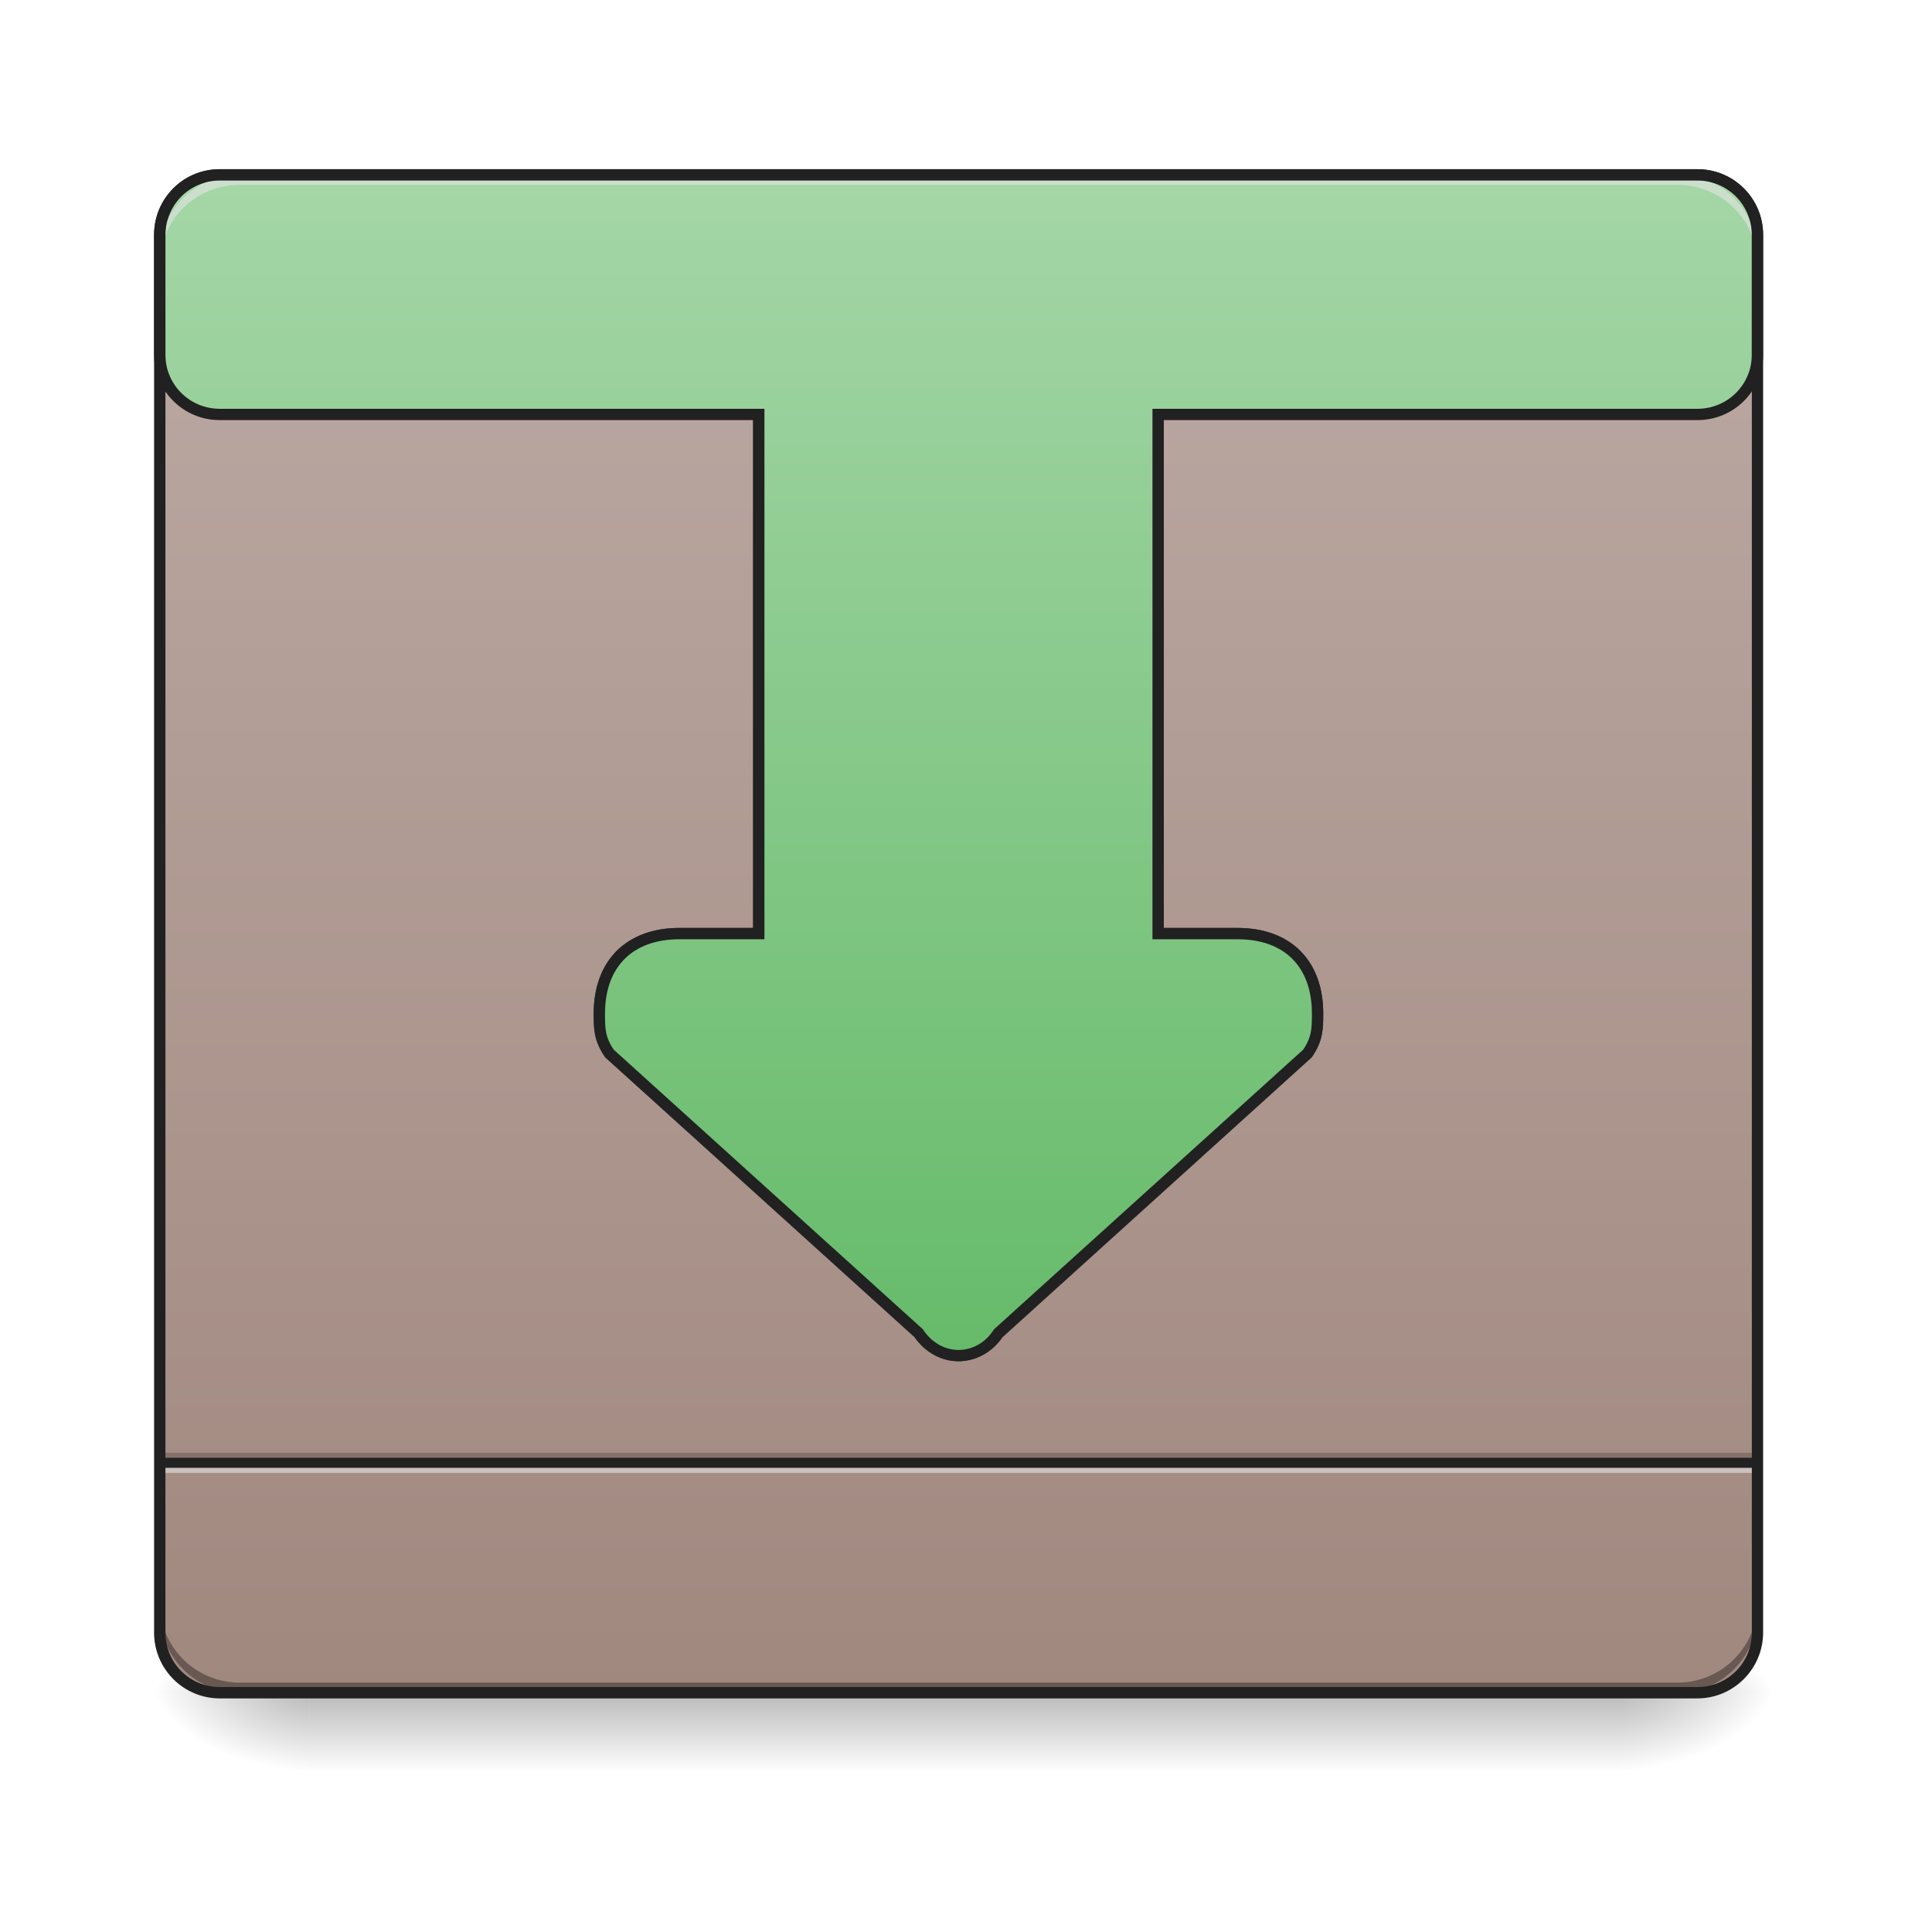
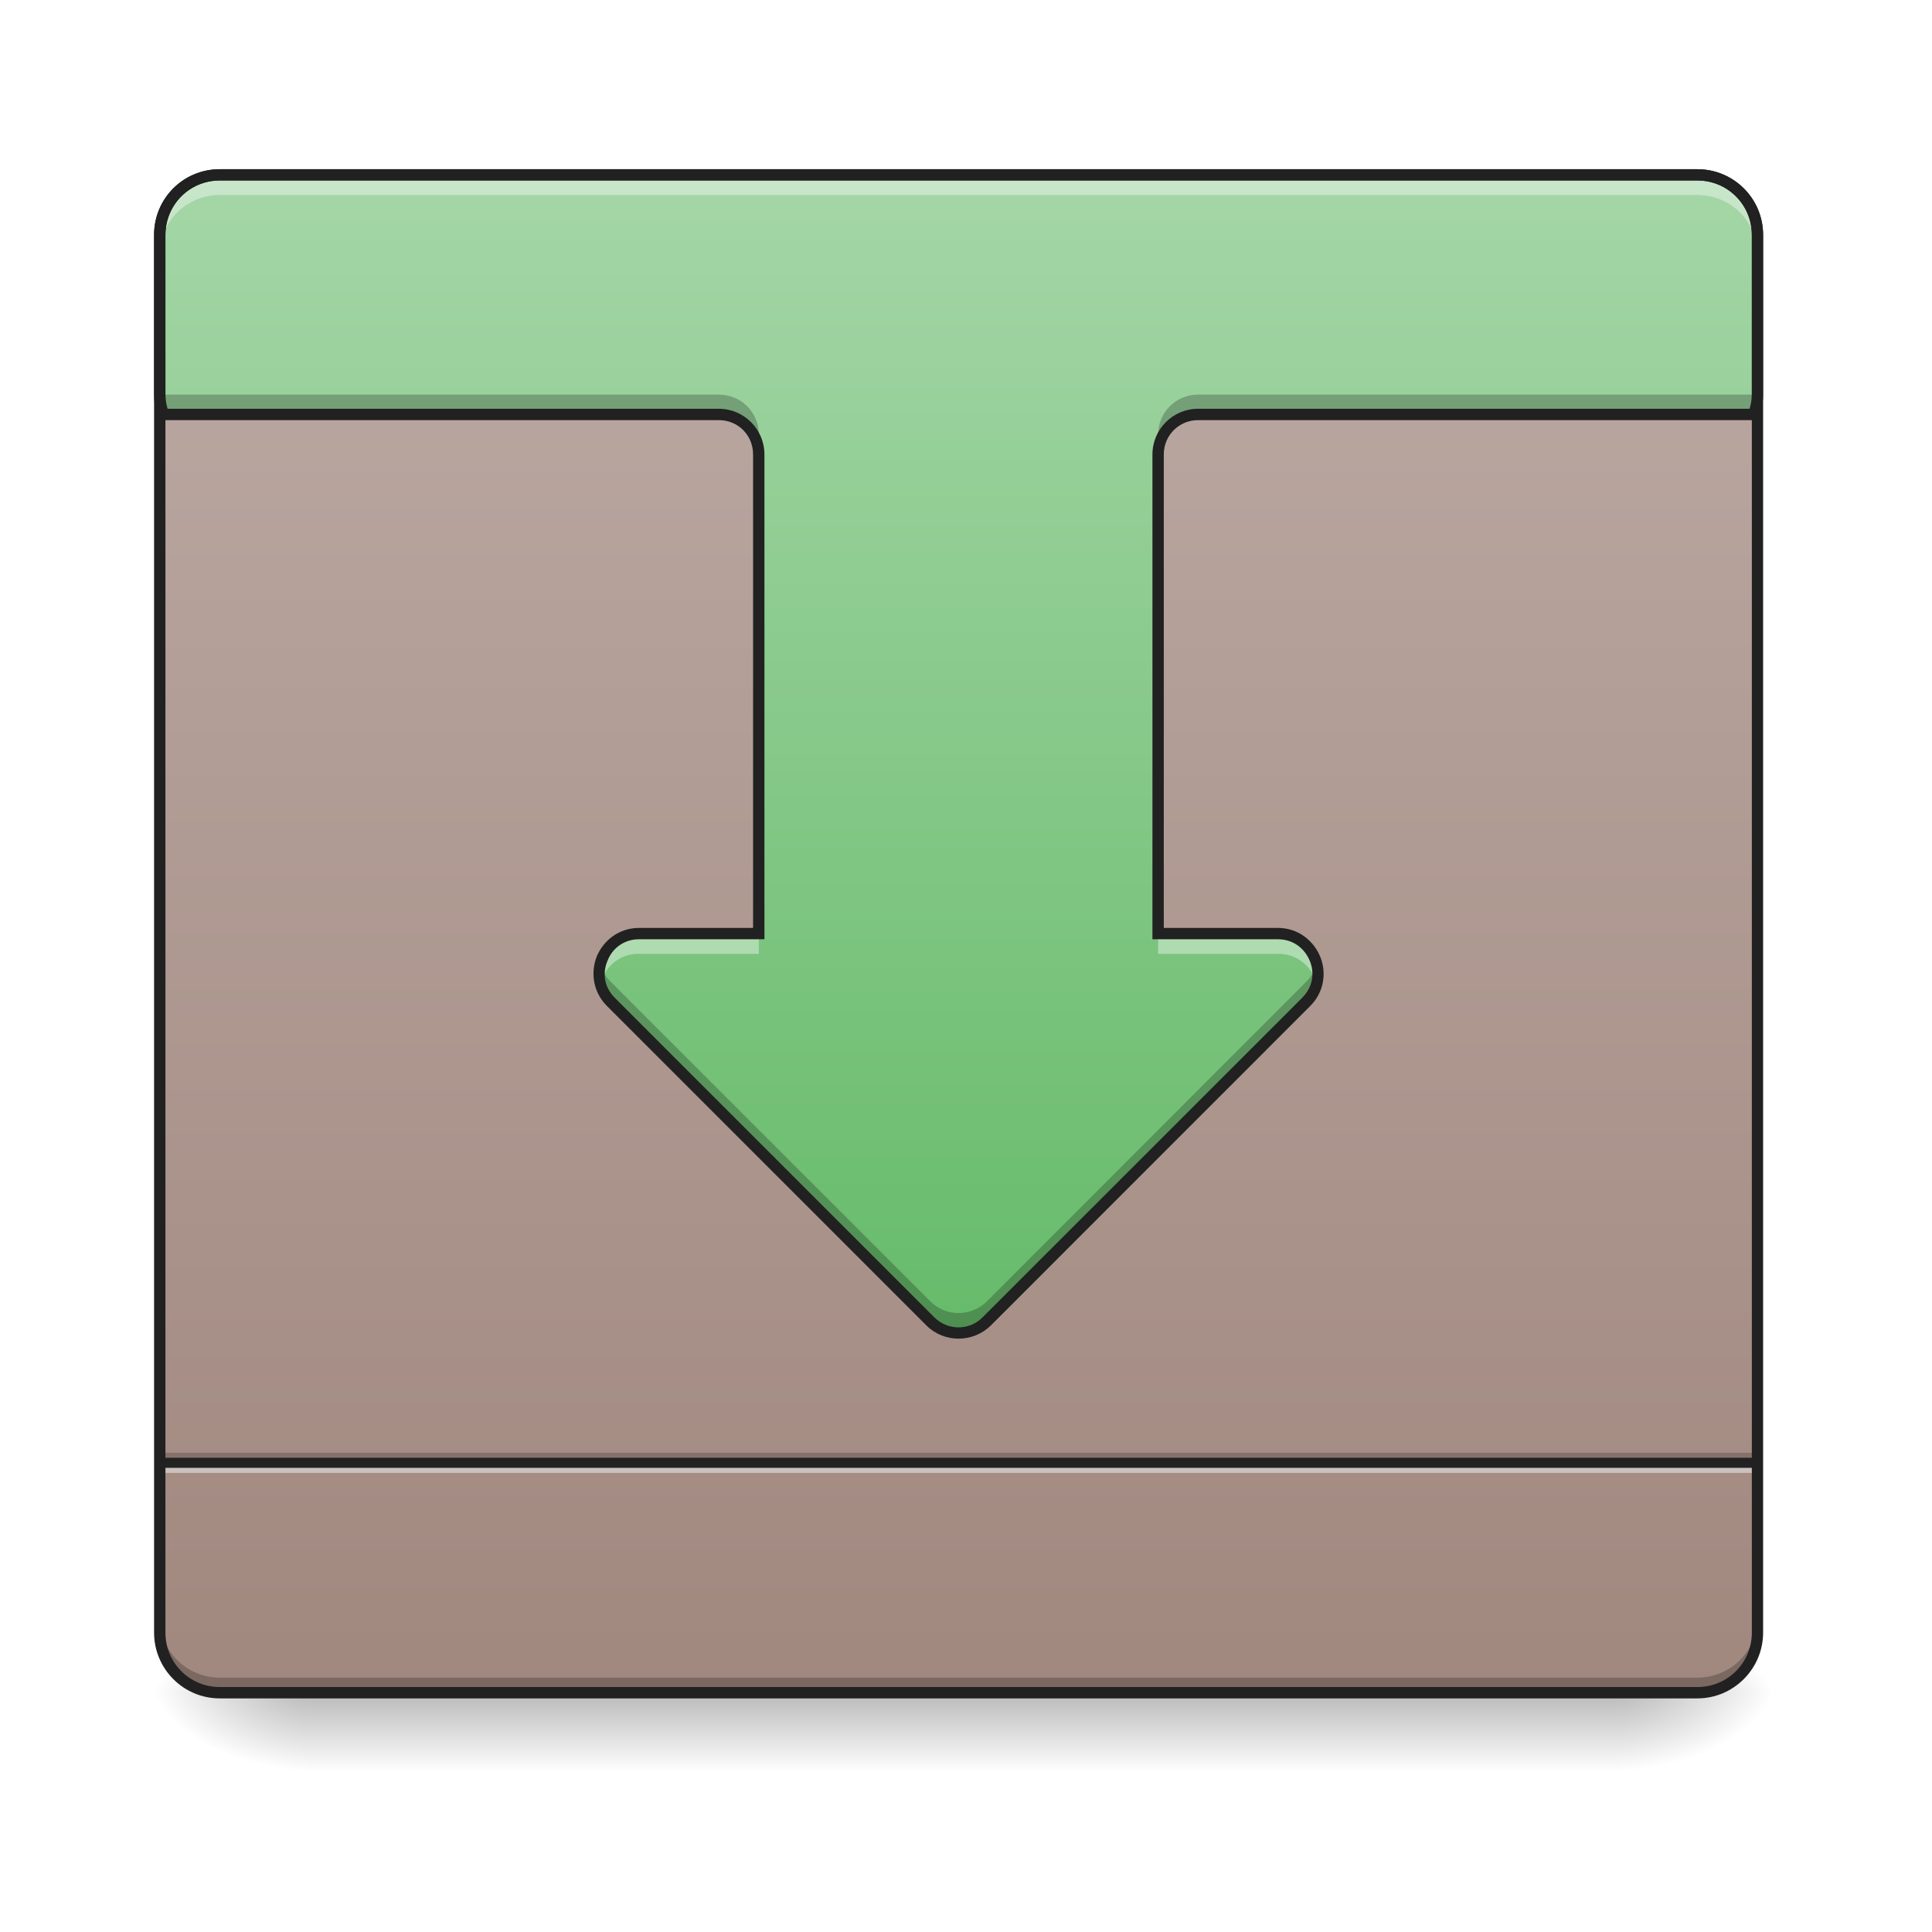
<svg xmlns="http://www.w3.org/2000/svg" width="24pt" height="24pt" viewBox="0 0 24 24" version="1.1">
  <defs>
    <linearGradient id="linear0" gradientUnits="userSpaceOnUse" x1="254" y1="233.5" x2="254" y2="254.667" gradientTransform="matrix(0.0468795,0,0,0.0468795,-0.0000028613,10.07909)">
      <stop offset="0" style="stop-color:rgb(0%,0%,0%);stop-opacity:0.275;" />
      <stop offset="1" style="stop-color:rgb(0%,0%,0%);stop-opacity:0;" />
    </linearGradient>
    <radialGradient id="radial0" gradientUnits="userSpaceOnUse" cx="450.909" cy="189.579" fx="450.909" fy="189.579" r="21.167" gradientTransform="matrix(0.000000130628,-0.0585994,-0.105479,-0.0000000761539,39.8422,47.6965)">
      <stop offset="0" style="stop-color:rgb(0%,0%,0%);stop-opacity:0.314;" />
      <stop offset="0.222" style="stop-color:rgb(0%,0%,0%);stop-opacity:0.275;" />
      <stop offset="1" style="stop-color:rgb(0%,0%,0%);stop-opacity:0;" />
    </radialGradient>
    <radialGradient id="radial1" gradientUnits="userSpaceOnUse" cx="450.909" cy="189.579" fx="450.909" fy="189.579" r="21.167" gradientTransform="matrix(-0.000000130628,0.0585994,0.105479,0.0000000761539,-15.90339,-5.645609)">
      <stop offset="0" style="stop-color:rgb(0%,0%,0%);stop-opacity:0.314;" />
      <stop offset="0.222" style="stop-color:rgb(0%,0%,0%);stop-opacity:0.275;" />
      <stop offset="1" style="stop-color:rgb(0%,0%,0%);stop-opacity:0;" />
    </radialGradient>
    <radialGradient id="radial2" gradientUnits="userSpaceOnUse" cx="450.909" cy="189.579" fx="450.909" fy="189.579" r="21.167" gradientTransform="matrix(-0.000000130628,-0.0585994,0.105479,-0.0000000761539,-15.90339,47.6965)">
      <stop offset="0" style="stop-color:rgb(0%,0%,0%);stop-opacity:0.314;" />
      <stop offset="0.222" style="stop-color:rgb(0%,0%,0%);stop-opacity:0.275;" />
      <stop offset="1" style="stop-color:rgb(0%,0%,0%);stop-opacity:0;" />
    </radialGradient>
    <radialGradient id="radial3" gradientUnits="userSpaceOnUse" cx="450.909" cy="189.579" fx="450.909" fy="189.579" r="21.167" gradientTransform="matrix(0.000000130628,0.0585994,-0.105479,0.0000000761539,39.8422,-5.64561)">
      <stop offset="0" style="stop-color:rgb(0%,0%,0%);stop-opacity:0.314;" />
      <stop offset="0.222" style="stop-color:rgb(0%,0%,0%);stop-opacity:0.275;" />
      <stop offset="1" style="stop-color:rgb(0%,0%,0%);stop-opacity:0;" />
    </radialGradient>
    <linearGradient id="linear1" gradientUnits="userSpaceOnUse" x1="254" y1="-168.667" x2="254" y2="233.5" gradientTransform="matrix(0.0468795,0,0,0.0468795,0,10.07909)">
      <stop offset="0" style="stop-color:rgb(73.725%,66.667%,64.314%);stop-opacity:1;" />
      <stop offset="1" style="stop-color:rgb(63.137%,53.333%,49.804%);stop-opacity:1;" />
    </linearGradient>
-     <linearGradient id="linear2" gradientUnits="userSpaceOnUse" x1="254" y1="143.542" x2="254" y2="-168.667" gradientTransform="matrix(3.779528,0,0,3.779528,0,812.5984)">
+     <linearGradient id="linear2" gradientUnits="userSpaceOnUse" x1="254" y1="138.25" x2="254" y2="-168.667" gradientTransform="matrix(0.0468795,0,0,0.0468795,0,10.07909)">
      <stop offset="0" style="stop-color:rgb(40%,73.333%,41.569%);stop-opacity:1;" />
      <stop offset="1" style="stop-color:rgb(64.706%,83.922%,65.49%);stop-opacity:1;" />
    </linearGradient>
  </defs>
  <g id="surface1">
    <path style=" stroke:none;fill-rule:nonzero;fill:url(#linear0);" d="M 3.844 21.027 L 20.094 21.027 L 20.094 22.02 L 3.844 22.02 Z M 3.844 21.027 " />
    <path style=" stroke:none;fill-rule:nonzero;fill:url(#radial0);" d="M 20.094 21.027 L 22.078 21.027 L 22.078 20.031 L 20.094 20.031 Z M 20.094 21.027 " />
    <path style=" stroke:none;fill-rule:nonzero;fill:url(#radial1);" d="M 3.844 21.027 L 1.859 21.027 L 1.859 22.02 L 3.844 22.02 Z M 3.844 21.027 " />
    <path style=" stroke:none;fill-rule:nonzero;fill:url(#radial2);" d="M 3.844 21.027 L 1.859 21.027 L 1.859 20.031 L 3.844 20.031 Z M 3.844 21.027 " />
    <path style=" stroke:none;fill-rule:nonzero;fill:url(#radial3);" d="M 20.094 21.027 L 22.078 21.027 L 22.078 22.02 L 20.094 22.02 Z M 20.094 21.027 " />
    <path style=" stroke:none;fill-rule:nonzero;fill:url(#linear1);" d="M 2.73 2.172 L 21.086 2.172 C 21.496 2.172 21.832 2.504 21.832 2.918 L 21.832 20.281 C 21.832 20.691 21.496 21.027 21.086 21.027 L 2.73 21.027 C 2.316 21.027 1.984 20.691 1.984 20.281 L 1.984 2.918 C 1.984 2.504 2.316 2.172 2.73 2.172 Z M 2.73 2.172 " />
+     <path style=" stroke:none;fill-rule:nonzero;fill:rgb(0%,0%,0%);fill-opacity:0.235;" d="M 1.984 20.094 L 1.984 20.281 C 1.984 20.695 2.316 21.027 2.73 21.027 L 21.086 21.027 C 21.5 21.027 21.832 20.695 21.832 20.281 L 21.832 20.094 C 21.832 20.508 21.5 20.84 21.086 20.84 L 2.73 20.84 C 2.316 20.84 1.984 20.508 1.984 20.094 Z M 1.984 20.094 " />
    <path style=" stroke:none;fill-rule:nonzero;fill:rgb(0%,0%,0%);fill-opacity:0.196;" d="M 1.984 18.047 L 21.832 18.047 L 21.832 18.172 L 1.984 18.172 Z M 1.984 18.047 " />
    <path style=" stroke:none;fill-rule:nonzero;fill:rgb(90.196%,90.196%,90.196%);fill-opacity:0.588;" d="M 1.984 18.172 L 21.832 18.172 L 21.832 18.297 L 1.984 18.297 Z M 1.984 18.172 " />
    <path style=" stroke:none;fill-rule:nonzero;fill:rgb(12.941%,12.941%,12.941%);fill-opacity:0.992;" d="M 1.984 18.109 L 21.832 18.109 L 21.832 18.234 L 1.984 18.234 Z M 1.984 18.109 " />
-     <path style=" stroke:none;fill-rule:nonzero;fill:rgb(0%,0%,0%);fill-opacity:0.196;" d="M 2.977 21.027 C 2.426 21.027 1.984 20.582 1.984 20.031 L 1.984 19.91 C 1.984 20.457 2.426 20.902 2.977 20.902 L 20.84 20.902 C 21.387 20.902 21.832 20.457 21.832 19.91 L 21.832 20.031 C 21.832 20.582 21.387 21.027 20.84 21.027 Z M 2.977 21.027 " />
    <path style=" stroke:none;fill-rule:nonzero;fill:rgb(90.196%,90.196%,90.196%);fill-opacity:0.588;" d="M 2.977 2.172 C 2.426 2.172 1.984 2.613 1.984 3.164 L 1.984 3.289 C 1.984 2.738 2.426 2.297 2.977 2.297 L 20.84 2.297 C 21.387 2.297 21.832 2.738 21.832 3.289 L 21.832 3.164 C 21.832 2.613 21.387 2.172 20.84 2.172 Z M 2.977 2.172 " />
-     <path style=" stroke:none;fill-rule:nonzero;fill:rgb(0%,0%,0%);fill-opacity:0.235;" d="M 7.449 12.523 C 7.449 12.547 7.445 12.57 7.445 12.59 C 7.445 12.777 7.445 12.902 7.57 13.086 L 11.41 16.559 C 11.535 16.746 11.723 16.84 11.906 16.84 C 12.094 16.84 12.281 16.746 12.402 16.559 L 16.242 13.086 C 16.367 12.902 16.367 12.777 16.367 12.59 C 16.367 12.57 16.367 12.547 16.367 12.523 C 16.363 12.652 16.34 12.758 16.242 12.902 L 12.402 16.375 C 12.281 16.559 12.094 16.652 11.906 16.652 C 11.723 16.652 11.535 16.559 11.41 16.375 L 7.57 12.902 C 7.477 12.758 7.453 12.652 7.449 12.523 Z M 7.449 12.523 " />
-     <path style=" stroke:none;fill-rule:nonzero;fill:rgb(20%,20%,20%);fill-opacity:1;" d="M 9.355 5.078 L 9.355 11.527 L 8.438 11.527 C 8.113 11.527 7.848 11.629 7.66 11.812 C 7.477 12 7.375 12.266 7.375 12.59 C 7.375 12.777 7.379 12.93 7.512 13.125 L 7.516 13.133 L 11.363 16.613 C 11.5 16.805 11.703 16.91 11.906 16.91 C 12.113 16.91 12.316 16.805 12.453 16.613 L 16.297 13.133 L 16.301 13.125 C 16.434 12.93 16.438 12.777 16.438 12.59 C 16.438 12.266 16.34 12 16.152 11.812 C 15.969 11.629 15.699 11.527 15.375 11.527 L 14.457 11.527 L 14.457 5.078 Z M 9.496 5.219 L 14.316 5.219 L 14.316 11.668 L 15.375 11.668 C 15.672 11.668 15.898 11.758 16.055 11.91 C 16.211 12.066 16.297 12.297 16.297 12.59 C 16.297 12.773 16.301 12.871 16.188 13.043 L 12.352 16.516 L 12.344 16.52 C 12.234 16.688 12.07 16.77 11.906 16.77 C 11.746 16.77 11.582 16.688 11.469 16.52 L 11.465 16.516 L 7.625 13.043 C 7.516 12.871 7.516 12.773 7.516 12.59 C 7.516 12.297 7.605 12.066 7.762 11.91 C 7.914 11.758 8.145 11.668 8.438 11.668 L 9.496 11.668 Z M 9.496 5.219 " />
-     <path style="fill-rule:nonzero;fill:url(#linear2);stroke-width:11.339;stroke-linecap:round;stroke-linejoin:miter;stroke:rgb(12.941%,12.941%,12.941%);stroke-opacity:1;stroke-miterlimit:4;" d="M 220.136 175.101 C 186.754 175.101 159.985 201.87 159.985 235.253 L 159.985 355.242 C 159.985 388.309 186.754 415.078 220.136 415.078 L 759.927 415.078 L 759.927 935.029 L 680.25 935.029 C 630.491 935.029 600.258 965.262 600.258 1015.021 C 600.258 1030.138 600.258 1040.216 610.335 1055.017 L 919.912 1334.991 C 929.99 1350.107 945.107 1357.666 959.908 1357.666 C 975.025 1357.666 990.142 1350.107 999.905 1334.991 L 1309.481 1055.017 C 1319.559 1040.216 1319.559 1030.138 1319.559 1015.021 C 1319.559 965.262 1289.641 935.029 1239.567 935.029 L 1159.889 935.029 L 1159.889 415.078 L 1699.995 415.078 C 1733.378 415.078 1760.147 388.309 1760.147 355.242 L 1760.147 235.253 C 1760.147 201.87 1733.378 175.101 1699.995 175.101 Z M 220.136 175.101 " transform="matrix(0.0124035,0,0,0.0124035,0,0)" />
-     <path style=" stroke:none;fill-rule:nonzero;fill:rgb(0%,0%,0%);fill-opacity:0.196;" d="M 2.977 21.027 C 2.426 21.027 1.984 20.582 1.984 20.031 L 1.984 19.91 C 1.984 20.457 2.426 20.902 2.977 20.902 L 20.84 20.902 C 21.387 20.902 21.832 20.457 21.832 19.91 L 21.832 20.031 C 21.832 20.582 21.387 21.027 20.84 21.027 Z M 2.977 21.027 " />
-     <path style=" stroke:none;fill-rule:nonzero;fill:rgb(90.196%,90.196%,90.196%);fill-opacity:0.588;" d="M 2.977 2.172 C 2.426 2.172 1.984 2.613 1.984 3.164 L 1.984 3.289 C 1.984 2.738 2.426 2.297 2.977 2.297 L 20.84 2.297 C 21.387 2.297 21.832 2.738 21.832 3.289 L 21.832 3.164 C 21.832 2.613 21.387 2.172 20.84 2.172 Z M 2.977 2.172 " />
+     <path style=" stroke:none;fill-rule:nonzero;fill:url(#linear2);" d="M 2.73 2.172 C 2.316 2.172 1.984 2.504 1.984 2.918 L 1.984 4.902 C 1.984 4.988 2 5.07 2.027 5.148 L 8.93 5.148 C 9.207 5.148 9.426 5.371 9.426 5.645 L 9.426 11.598 L 7.938 11.598 C 7.496 11.598 7.277 12.133 7.586 12.445 L 11.559 16.414 C 11.75 16.609 12.062 16.609 12.258 16.414 L 16.227 12.445 C 16.539 12.133 16.316 11.598 15.875 11.598 L 14.387 11.598 L 14.387 5.645 C 14.387 5.371 14.609 5.148 14.883 5.148 L 21.789 5.148 C 21.816 5.07 21.832 4.988 21.832 4.902 L 21.832 2.918 C 21.832 2.504 21.5 2.172 21.086 2.172 Z M 2.73 2.172 " />
+     <path style=" stroke:none;fill-rule:nonzero;fill:rgb(100%,100%,100%);fill-opacity:0.392;" d="M 2.73 2.172 C 2.316 2.172 1.984 2.504 1.984 2.918 L 1.984 3.164 C 1.984 2.754 2.316 2.422 2.73 2.422 L 21.086 2.422 C 21.5 2.422 21.832 2.754 21.832 3.164 L 21.832 2.918 C 21.832 2.504 21.5 2.172 21.086 2.172 Z M 7.938 11.598 C 7.59 11.598 7.379 11.93 7.457 12.223 C 7.512 12.016 7.688 11.848 7.938 11.848 L 9.426 11.848 L 9.426 11.598 Z M 14.387 11.598 L 14.387 11.848 L 15.875 11.848 C 16.125 11.848 16.305 12.016 16.355 12.223 C 16.434 11.93 16.223 11.598 15.875 11.598 Z M 14.387 11.598 " />
    <path style=" stroke:none;fill-rule:nonzero;fill:rgb(12.941%,12.941%,12.941%);fill-opacity:1;" d="M 2.73 2.102 C 2.277 2.102 1.914 2.465 1.914 2.918 L 1.914 20.281 C 1.914 20.73 2.277 21.098 2.73 21.098 L 21.086 21.098 C 21.535 21.098 21.902 20.73 21.902 20.281 L 21.902 2.918 C 21.902 2.465 21.535 2.102 21.086 2.102 Z M 2.73 2.242 L 21.086 2.242 C 21.461 2.242 21.762 2.543 21.762 2.918 L 21.762 20.281 C 21.762 20.656 21.461 20.957 21.086 20.957 L 2.73 20.957 C 2.355 20.957 2.055 20.656 2.055 20.281 L 2.055 2.918 C 2.055 2.543 2.355 2.242 2.73 2.242 Z M 2.73 2.242 " />
+     <path style=" stroke:none;fill-rule:nonzero;fill:rgb(0%,0%,0%);fill-opacity:0.235;" d="M 1.984 4.652 L 1.984 4.902 C 1.984 4.988 2 5.07 2.027 5.148 L 8.93 5.148 C 9.207 5.148 9.426 5.371 9.426 5.645 L 9.426 5.398 C 9.426 5.121 9.207 4.902 8.93 4.902 L 2.027 4.902 C 2 4.824 1.984 4.738 1.984 4.652 Z M 21.832 4.652 C 21.832 4.738 21.816 4.824 21.789 4.902 L 14.883 4.902 C 14.609 4.902 14.387 5.121 14.387 5.398 L 14.387 5.645 C 14.387 5.371 14.609 5.148 14.883 5.148 L 21.789 5.148 C 21.816 5.07 21.832 4.988 21.832 4.902 Z M 7.457 11.973 C 7.418 12.133 7.453 12.309 7.586 12.445 L 11.559 16.414 C 11.75 16.609 12.062 16.609 12.258 16.414 L 16.227 12.445 C 16.363 12.309 16.398 12.133 16.355 11.973 C 16.336 12.055 16.293 12.129 16.227 12.195 L 12.258 16.168 C 12.062 16.359 11.75 16.359 11.559 16.168 L 7.586 12.195 C 7.52 12.129 7.48 12.055 7.457 11.973 Z M 7.457 11.973 " />
+     <path style=" stroke:none;fill-rule:nonzero;fill:rgb(12.941%,12.941%,12.941%);fill-opacity:1;" d="M 2.73 2.102 C 2.277 2.102 1.914 2.465 1.914 2.918 L 1.914 4.902 C 1.914 4.996 1.93 5.086 1.961 5.172 L 1.977 5.219 L 8.93 5.219 C 9.168 5.219 9.355 5.406 9.355 5.645 L 9.355 11.527 L 7.938 11.527 C 7.688 11.527 7.496 11.684 7.414 11.879 C 7.336 12.074 7.363 12.32 7.539 12.496 L 11.508 16.465 C 11.727 16.684 12.086 16.684 12.309 16.465 L 16.277 12.496 C 16.453 12.32 16.48 12.074 16.398 11.879 C 16.316 11.684 16.125 11.527 15.875 11.527 L 14.457 11.527 L 14.457 5.645 C 14.457 5.406 14.648 5.219 14.883 5.219 L 21.836 5.219 L 21.855 5.172 C 21.883 5.086 21.902 4.996 21.902 4.902 L 21.902 2.918 C 21.902 2.465 21.535 2.102 21.086 2.102 Z M 2.73 2.242 L 21.086 2.242 C 21.461 2.242 21.762 2.543 21.762 2.918 L 21.762 4.902 C 21.762 4.961 21.75 5.023 21.734 5.078 L 14.883 5.078 C 14.57 5.078 14.316 5.332 14.316 5.645 L 14.316 11.668 L 15.875 11.668 C 16.07 11.668 16.207 11.785 16.27 11.934 C 16.332 12.082 16.312 12.258 16.176 12.395 L 12.207 16.363 C 12.043 16.531 11.773 16.531 11.605 16.363 L 7.637 12.395 C 7.5 12.258 7.484 12.082 7.547 11.934 C 7.605 11.785 7.746 11.668 7.938 11.668 L 9.496 11.668 L 9.496 5.645 C 9.496 5.332 9.242 5.078 8.93 5.078 L 2.082 5.078 C 2.066 5.023 2.055 4.961 2.055 4.902 L 2.055 2.918 C 2.055 2.543 2.355 2.242 2.73 2.242 Z M 2.73 2.242 " />
  </g>
</svg>
